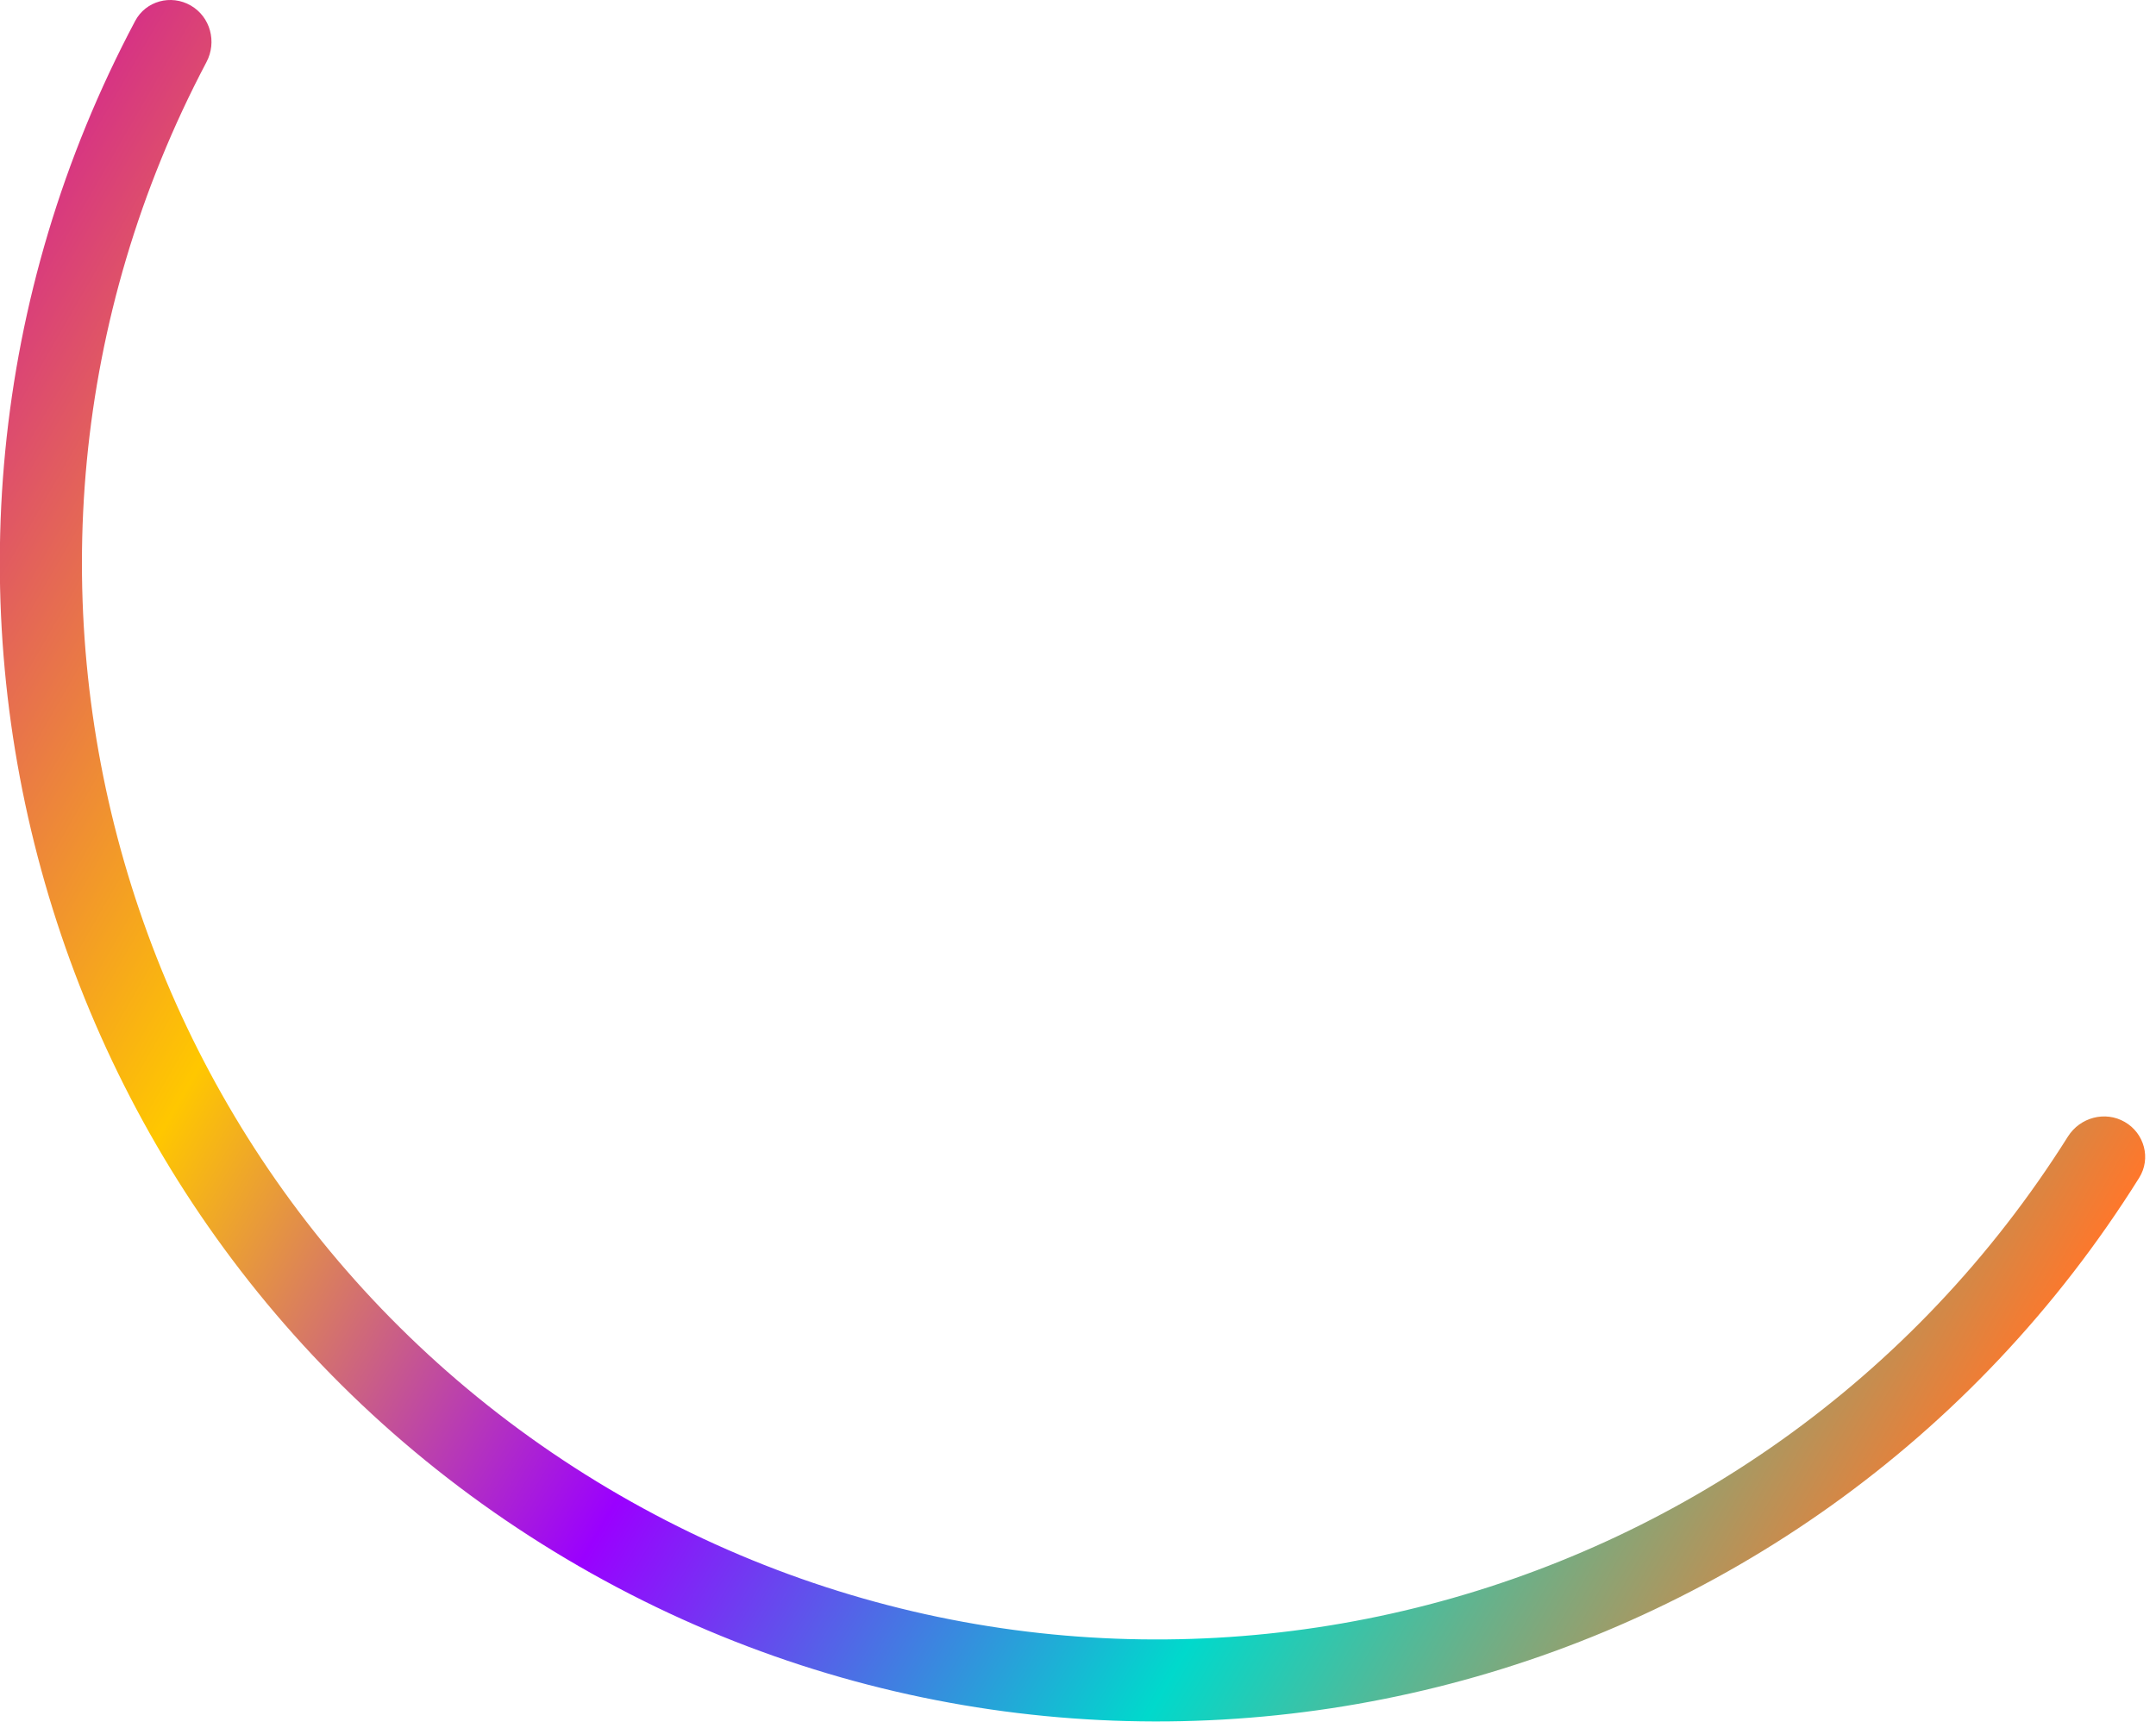
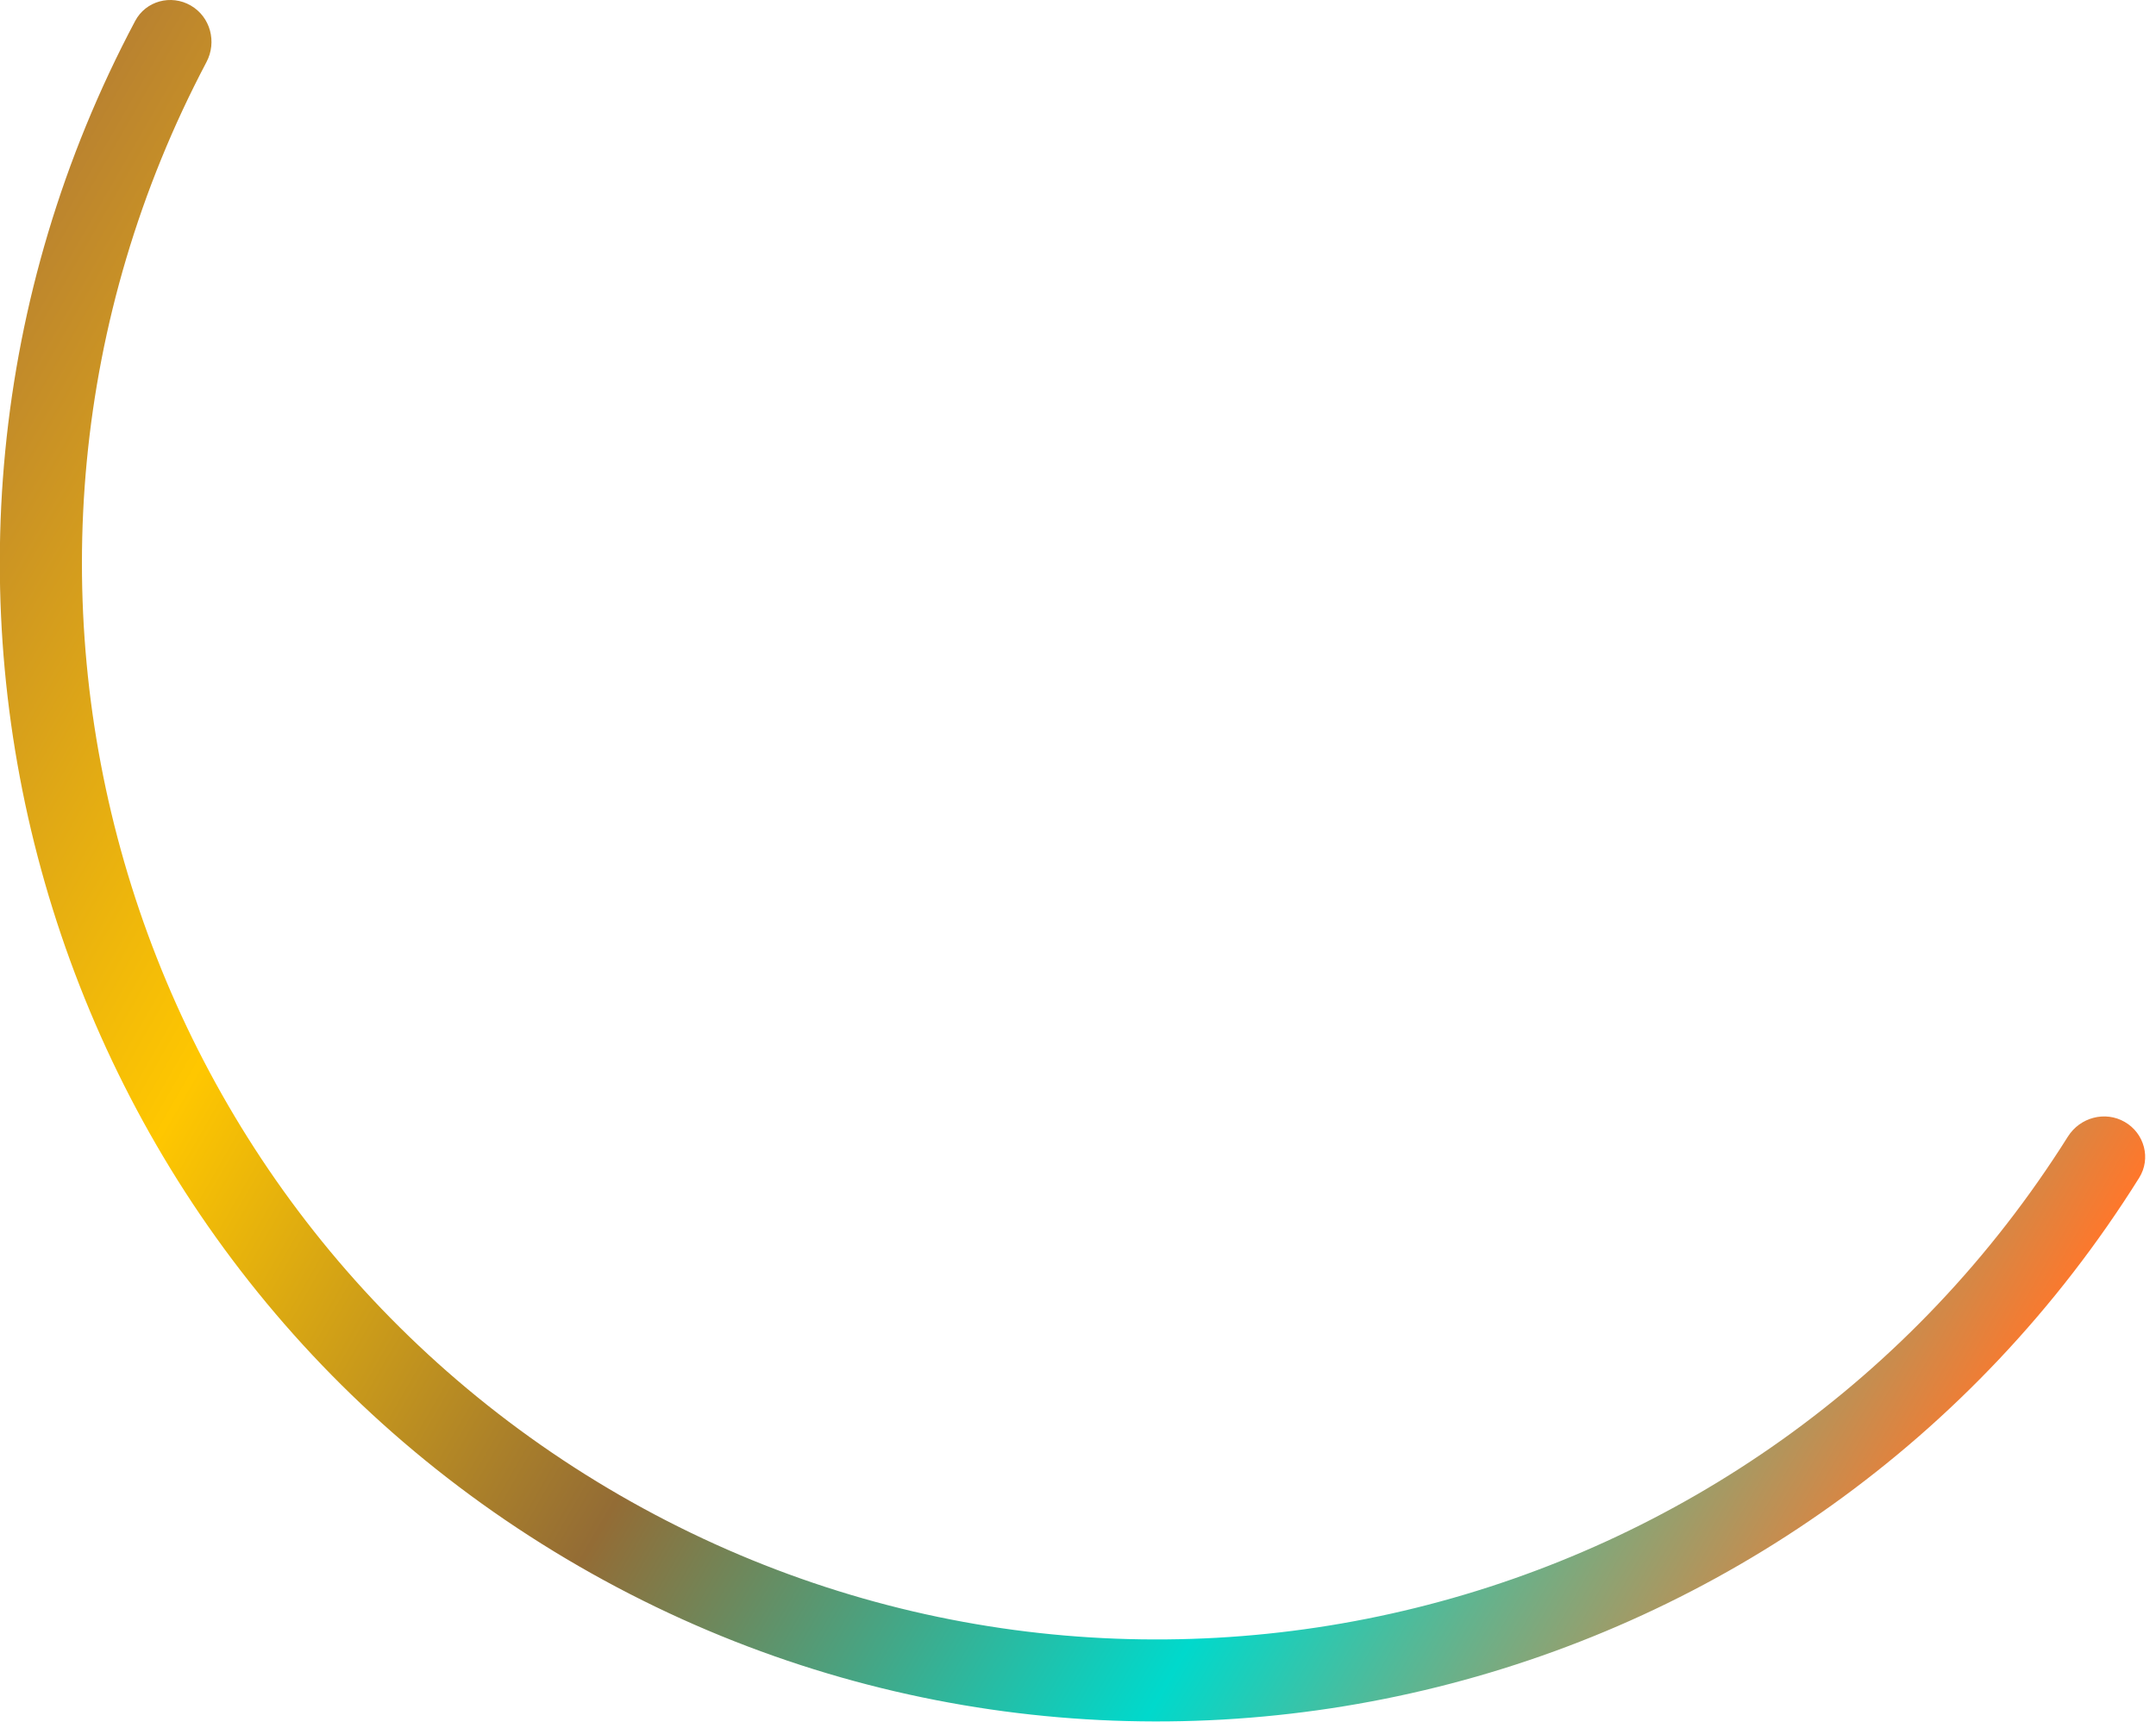
<svg xmlns="http://www.w3.org/2000/svg" width="141" height="113" fill="none" viewBox="0 0 141 113">
  <path fill="url(#a)" d="M12.474.36C11.187-.383 9.537.057 8.84 1.37A75.715 75.715 0 0 0 139.9 77.036c.788-1.26.344-2.908-.943-3.651s-2.928-.299-3.72.959A70.334 70.334 0 0 1 13.503 4.06c.694-1.314.258-2.958-1.029-3.7" />
  <defs>
    <linearGradient id="a" x1="10.144" x2="141.286" y1="-.985" y2="74.73" gradientUnits="userSpaceOnUse">
-       <stop stop-color="#d63384" />
+       <stop stop-color="#B98230" />
      <stop offset=".25" stop-color="#ffc700" />
-       <stop offset=".5" stop-color="#9a00ff" />
+       <stop offset=".5" stop-color="#936C35" />
      <stop offset=".745" stop-color="#00d9cc" />
      <stop offset="1" stop-color="#ff772b" />
    </linearGradient>
  </defs>
</svg>
